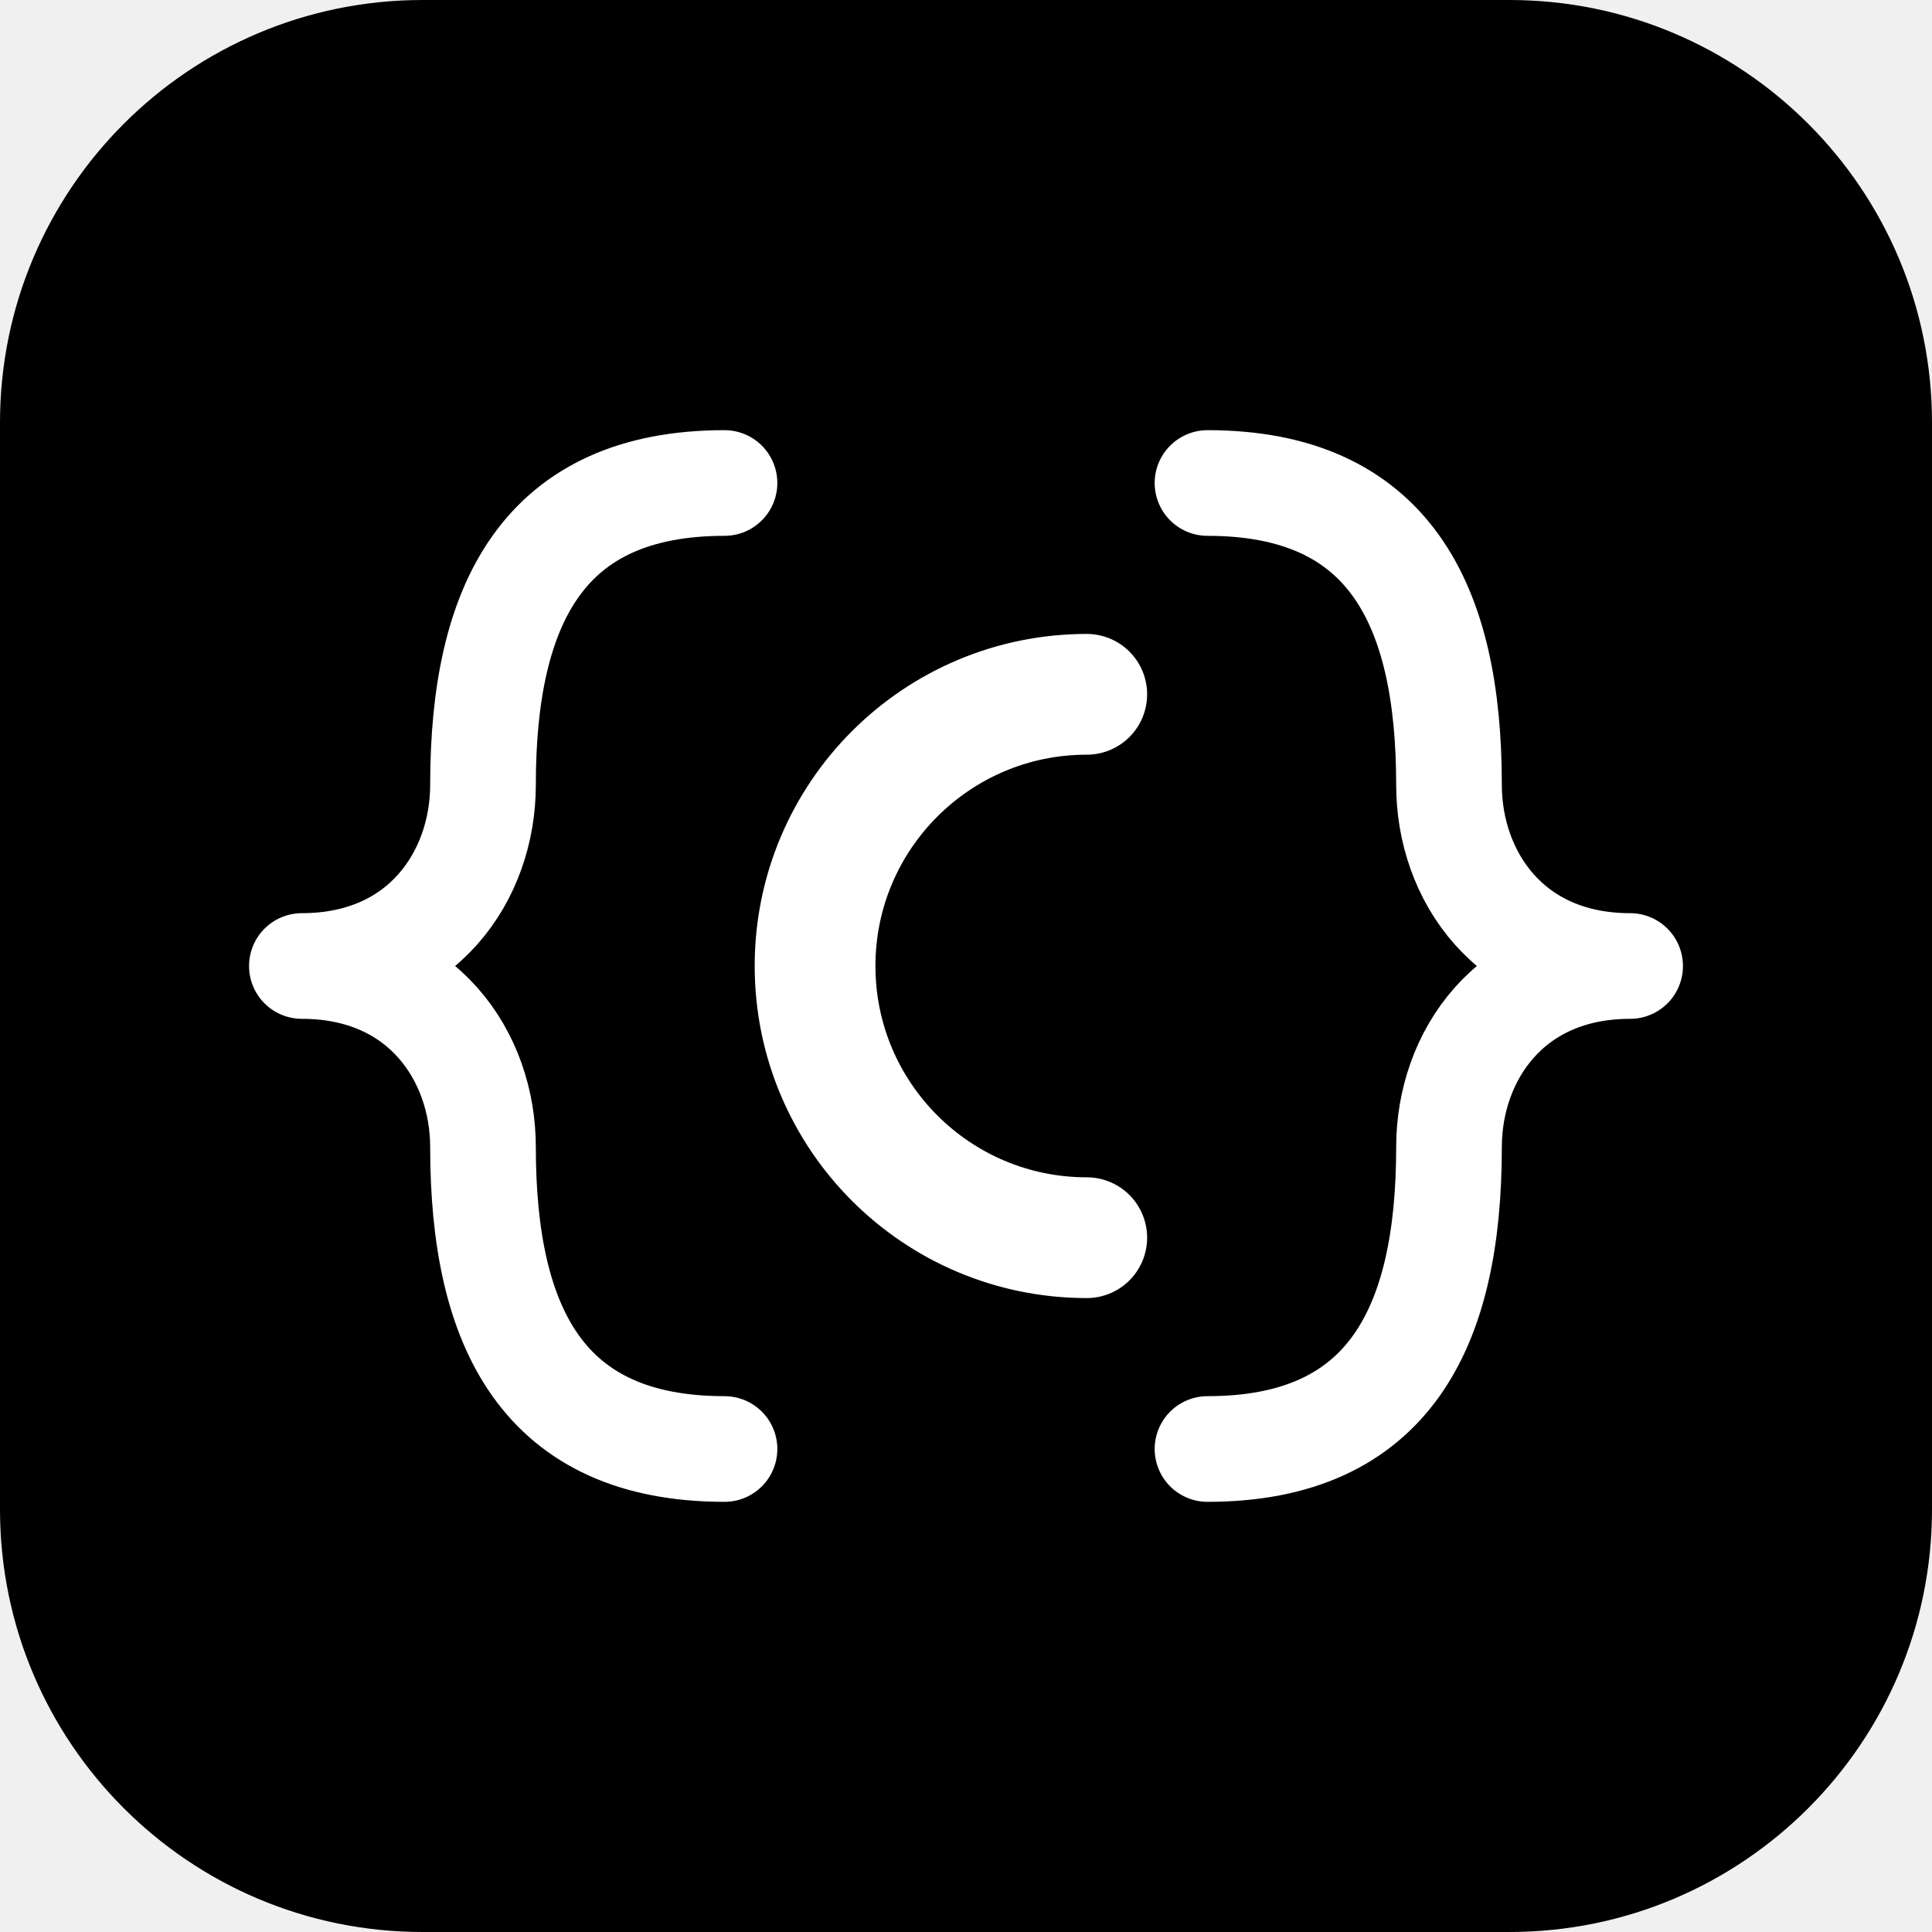
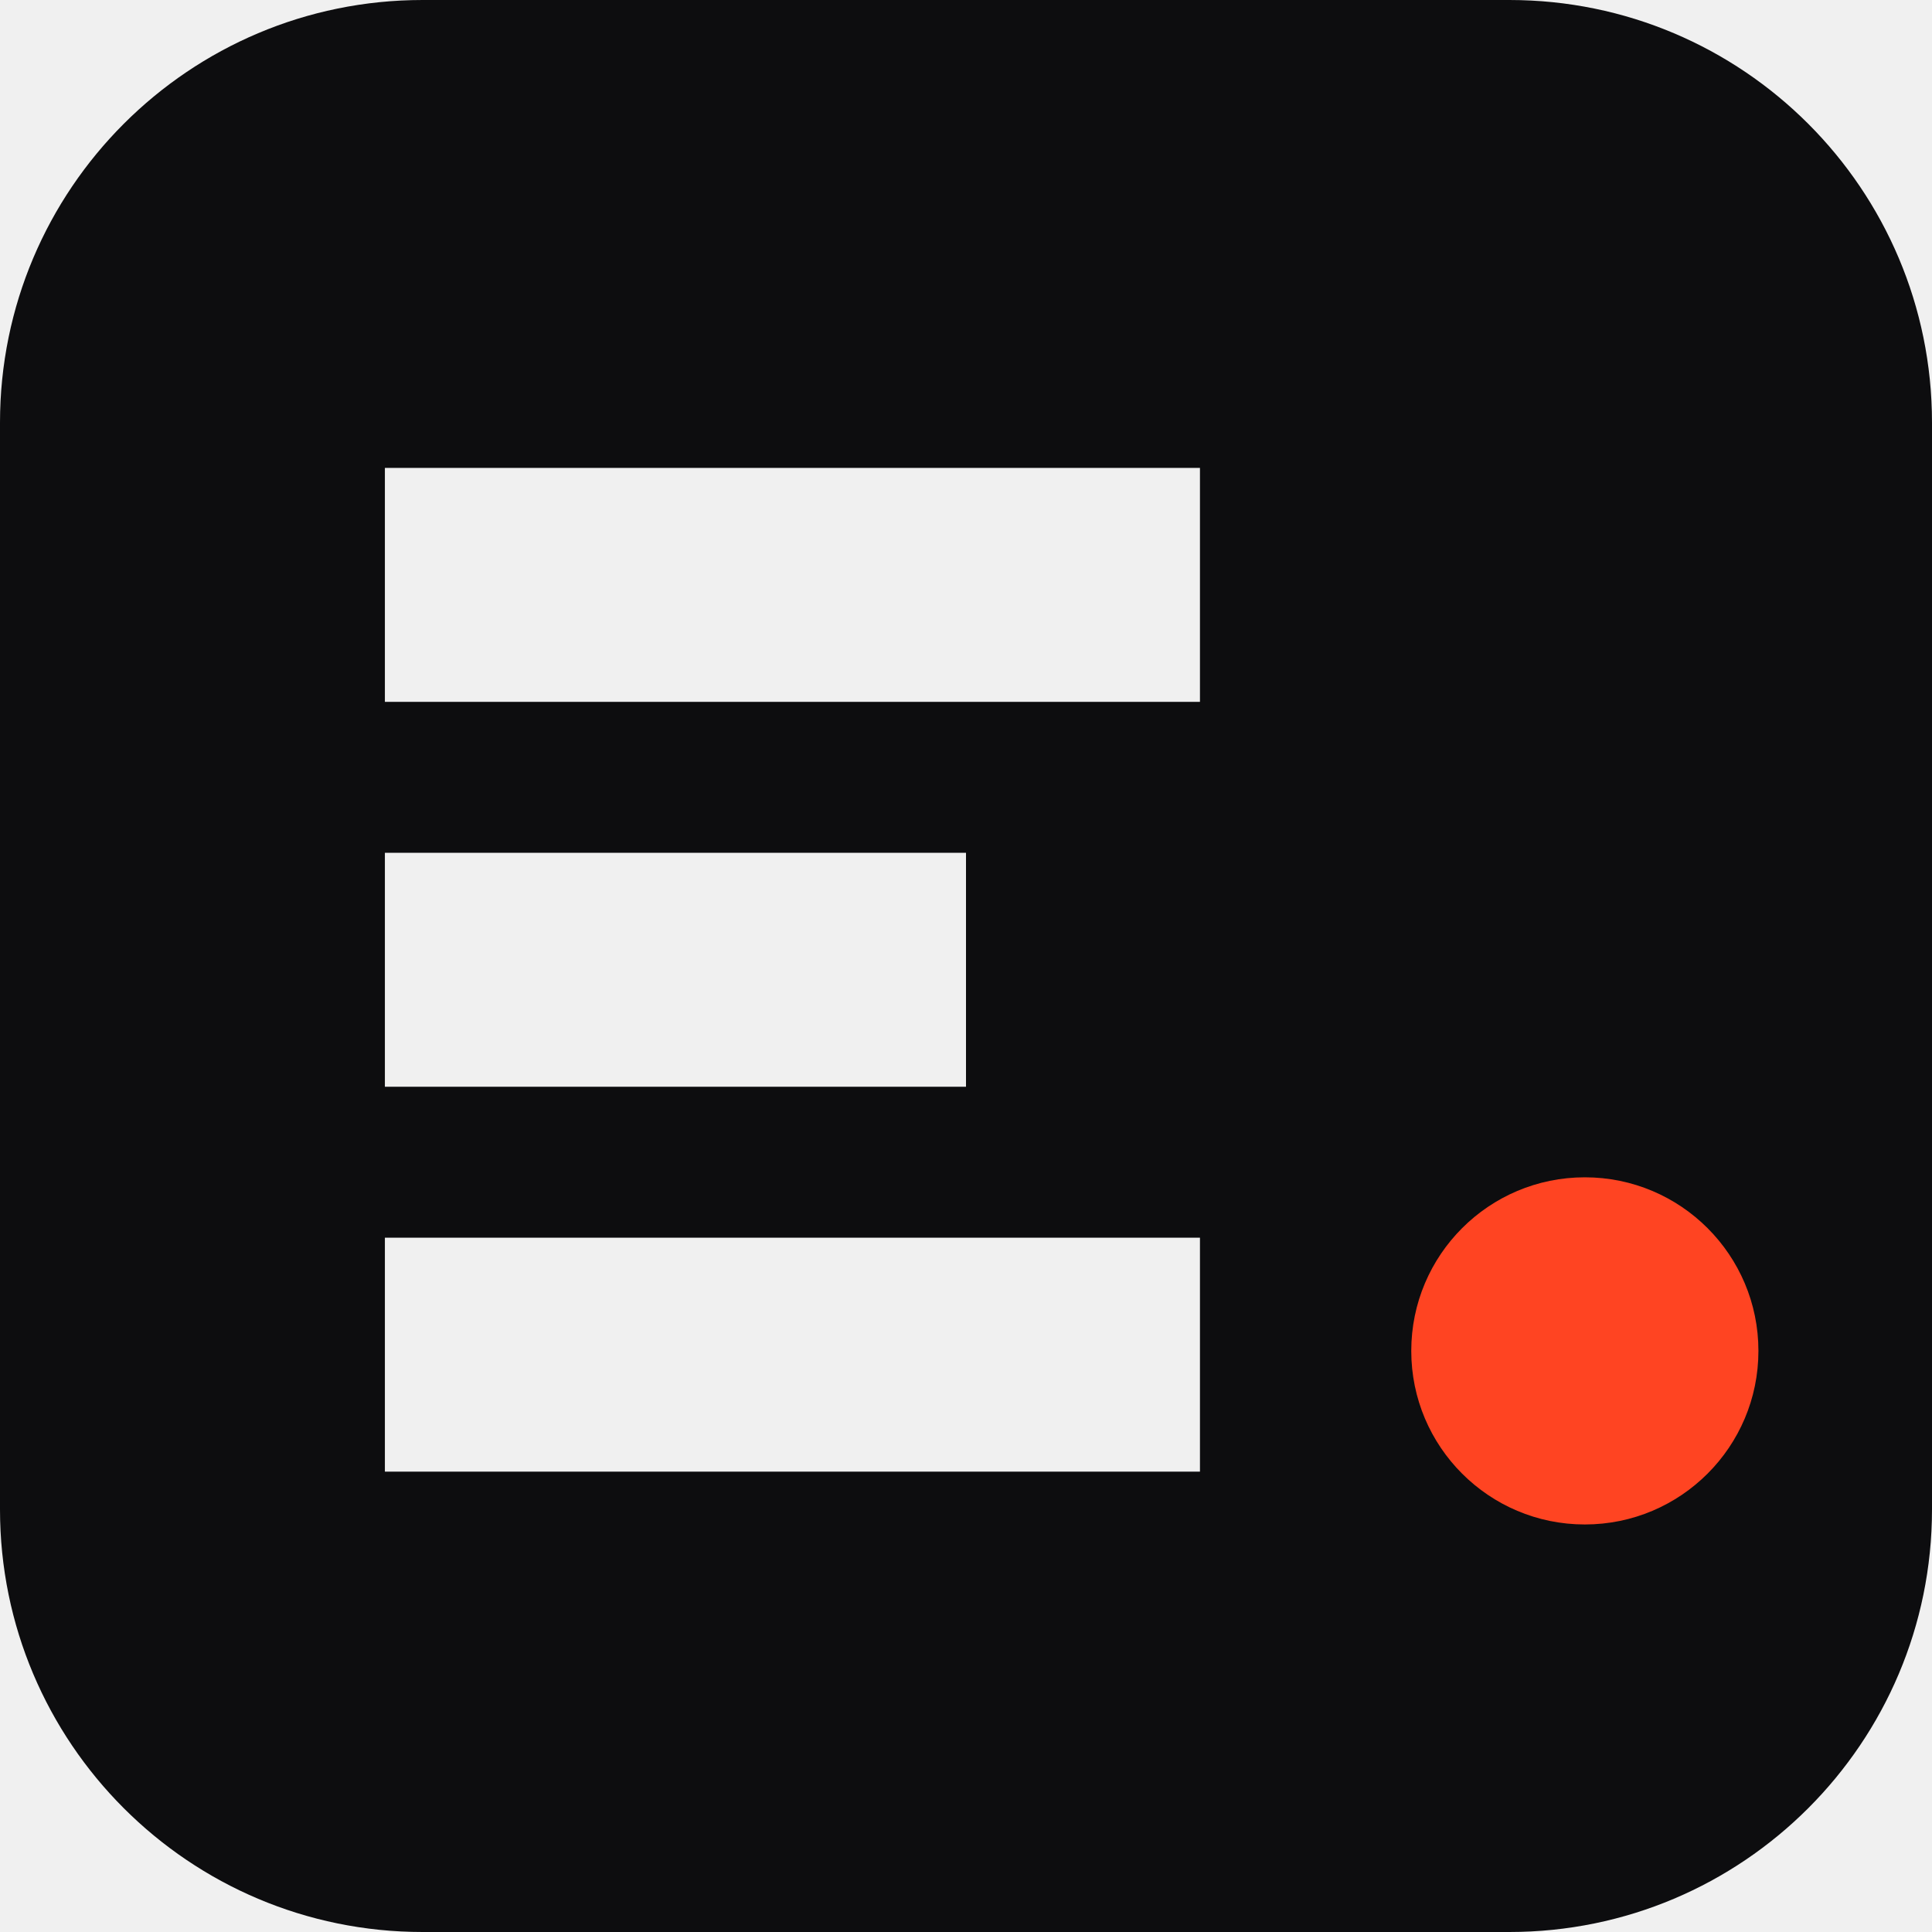
<svg xmlns="http://www.w3.org/2000/svg" viewBox="0 0 256 256" fill="none">
-   <rect width="256" height="256" rx="56" fill="#000000" />
-   <path d="M96 64 C72 64 64 80 64 104 C64 116 56 128 40 128 C56 128 64 140 64 152 C64 176 72 192 96 192" stroke="#ffffff" stroke-width="14" stroke-linecap="round" stroke-linejoin="round" />
-   <path d="M160 64 C184 64 192 80 192 104 C192 116 200 128 216 128 C200 128 192 140 192 152 C192 176 184 192 160 192" stroke="#ffffff" stroke-width="14" stroke-linecap="round" stroke-linejoin="round" />
-   <path d="M144 92 A 36 36 0 1 0 144 164" stroke="#ffffff" stroke-width="16" stroke-linecap="round" />
+   <rect width="256" height="256" rx="56" fill="#0D0D0F" />
+   <rect x="51" y="62" width="108" height="31" fill="#F0F0F0" />
+   <rect x="51" y="113" width="77" height="31" fill="#F0F0F0" />
+   <rect x="51" y="164" width="108" height="31" fill="#F0F0F0" />
+   <circle cx="210" cy="179" r="23" fill="#FF4422" />
</svg>
